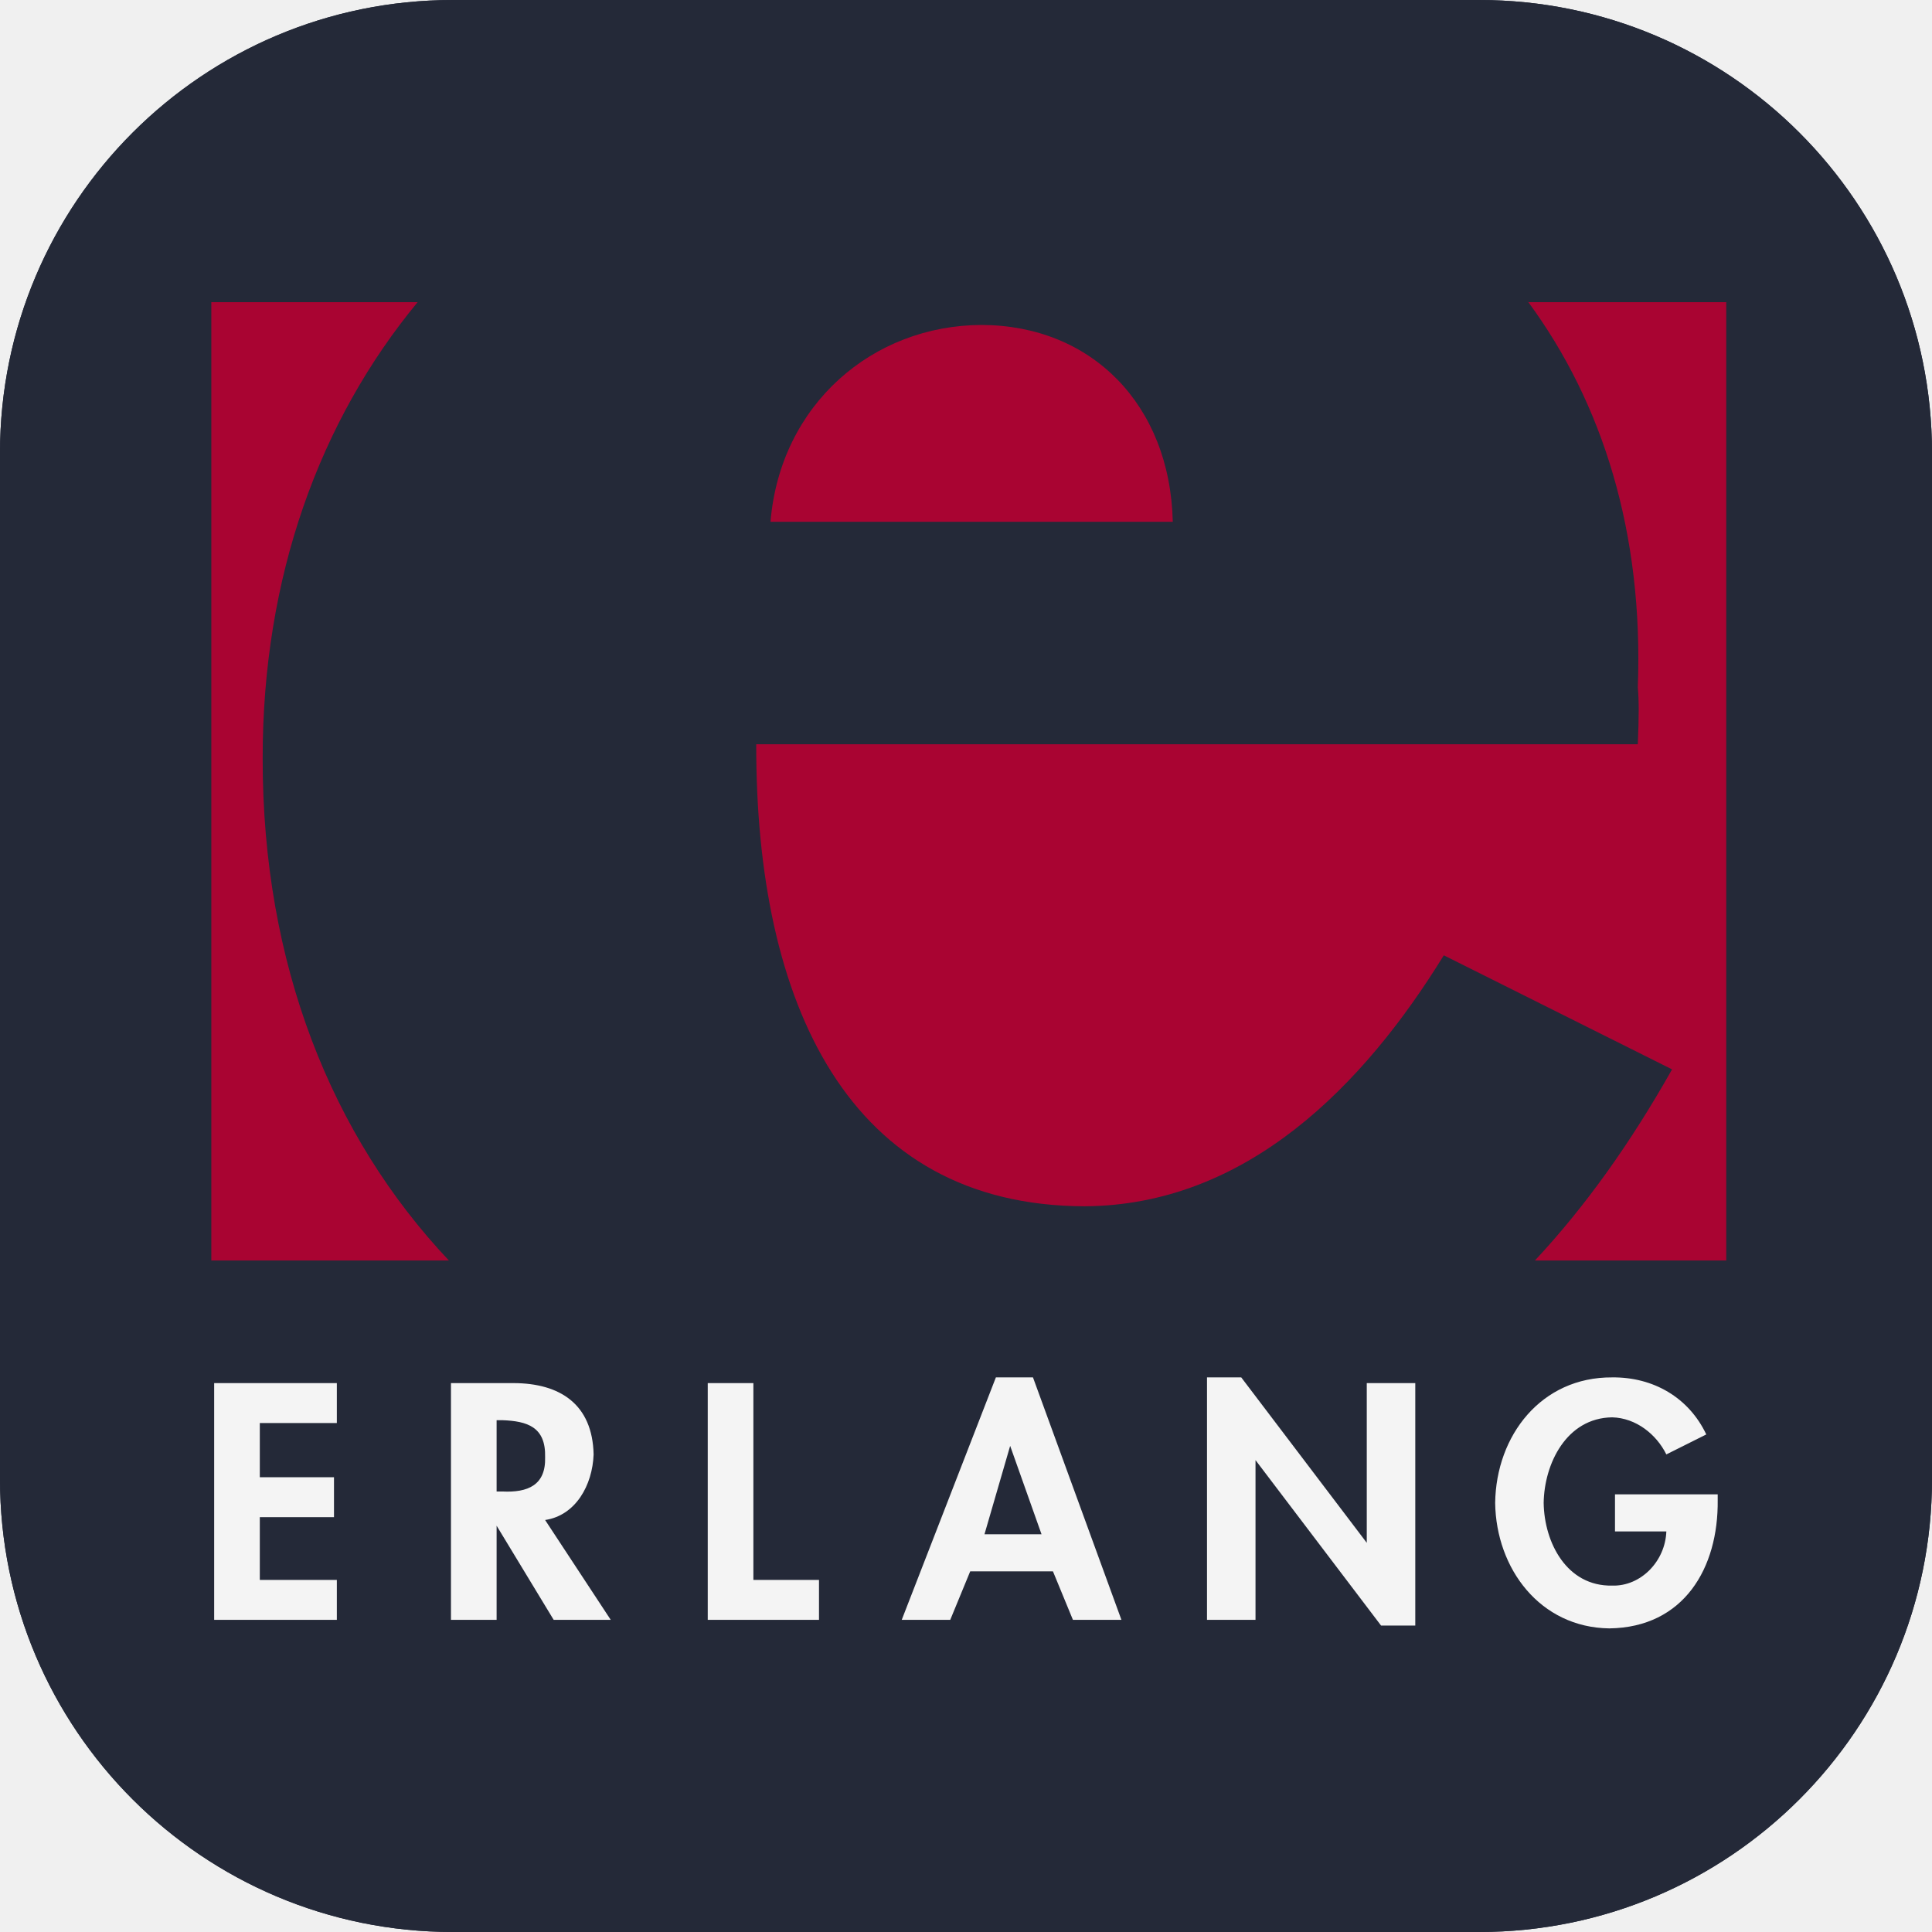
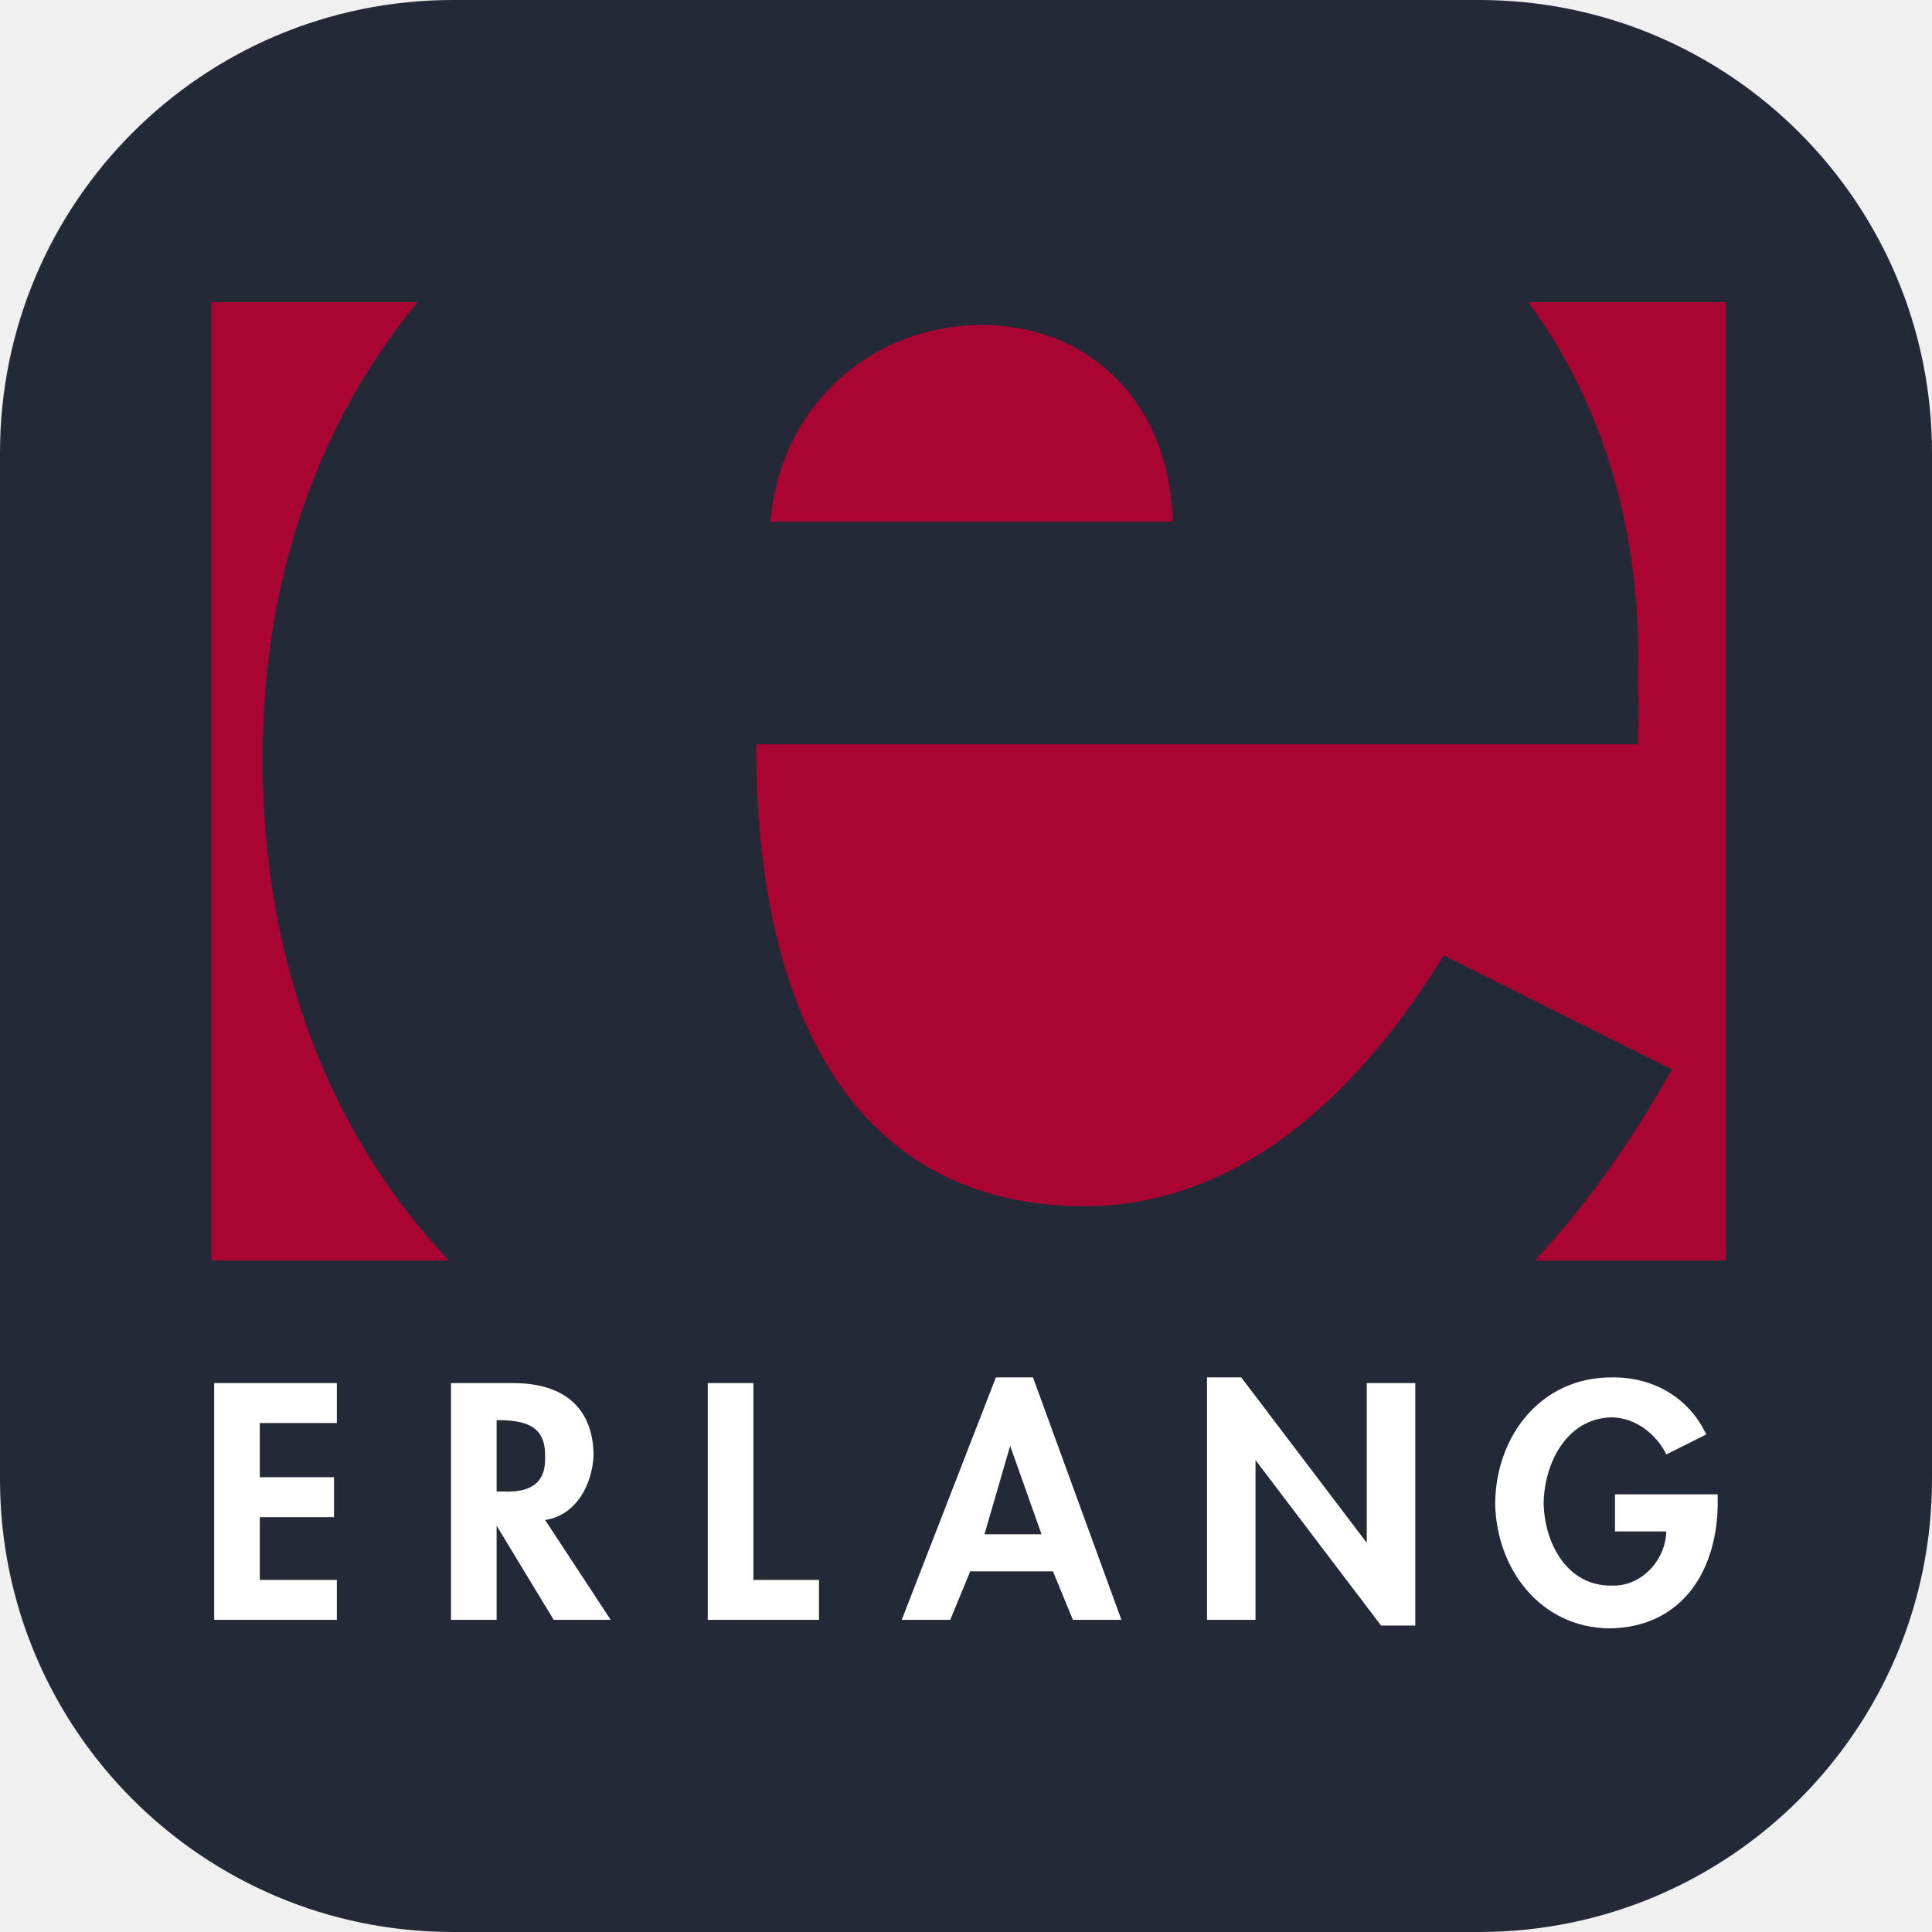
<svg xmlns="http://www.w3.org/2000/svg" width="256" height="256" viewBox="0 0 256 256" fill="none" id="erlang">
  <style>
#erlang {
-     rect {fill: #242938}
-     path.text {fill: #F4F4F4}
- 
+     path.rect {fill: #242938}
+     
    @media (prefers-color-scheme: light) {
        rect {fill: #F4F2ED}
-         path.text {fill: #231F20}
+         path[fill="white"] {fill:black} 
    }
}
</style>
  <rect width="256" height="256" rx="60" fill="#242938" />
-   <path d="M196 0H60C26.863 0 0 26.863 0 60V196C0 229.137 26.863 256 60 256H196C229.137 256 256 229.137 256 196V60C256 26.863 229.137 0 196 0Z" fill="#242938" />
  <path d="M59.477 167.016C43.898 150.511 34.782 127.71 34.805 100.505C34.784 76.446 42.345 55.766 55.344 40.03L55.324 40.038H28V167.018H59.459L59.477 167.016ZM203.38 167.027C210.092 159.84 216.106 151.377 221.556 141.698L191.313 126.582C180.691 143.844 165.158 159.732 143.68 159.838C112.42 159.732 100.138 133.01 100.205 98.615H217.019C217.175 94.732 217.175 92.926 217.019 91.057C217.782 70.595 212.357 53.395 202.488 40L202.437 40.038H228.738V167.018H203.323L203.38 167.027ZM102.096 69.138C103.389 53.565 115.67 43.093 130.07 43.061C144.569 43.093 155.044 53.565 155.399 69.138H102.096Z" fill="#A90432" />
-   <path class="text" d="M44.634 188.56V183.269H28.378V214.636H44.634V209.345H34.426V201.031H44.255V195.74H34.426V188.56H44.634ZM72.23 201.409C76.283 200.807 78.508 196.794 78.657 192.717C78.508 186.048 74.184 183.289 68.072 183.269H59.755V214.636H65.804V202.165L73.365 214.636H80.925L72.23 201.409ZM65.804 188.182H66.56C69.86 188.306 72.337 189.059 72.23 193.095C72.337 196.794 69.944 197.797 66.56 197.63H65.804V188.182ZM99.827 183.269H93.779V214.636H108.522V209.345H99.827V183.269ZM139.521 208.211L142.167 214.636H148.594L136.875 182.513H131.96L119.485 214.636H125.912L128.558 208.211H139.521ZM138.009 203.299H130.448L133.851 191.584L138.009 203.299ZM159.935 214.636H166.362V193.473L182.996 215.392H187.532V183.269H181.105V204.433L164.472 182.513H159.935V214.636ZM213.995 198.008V202.921H220.799C220.658 206.869 217.425 210.214 213.617 210.101C207.602 210.214 204.621 204.403 204.544 199.141C204.621 193.95 207.56 187.888 213.617 187.804C216.795 187.888 219.483 190.062 220.799 192.717L226.092 190.071C223.764 185.17 219.063 182.453 213.617 182.513C204.243 182.453 198.24 190.187 198.117 199.141C198.24 207.873 204.075 215.65 213.239 215.77C223.135 215.65 227.711 207.747 227.604 198.763V198.008H213.995Z" fill="#F4F4F4" />
+   <path d="M44.634 188.56V183.269H28.378V214.636H44.634V209.345H34.426V201.031H44.255V195.74H34.426V188.56H44.634ZM72.23 201.409C76.283 200.807 78.508 196.794 78.657 192.717C78.508 186.048 74.184 183.289 68.072 183.269H59.755V214.636H65.804V202.165L73.365 214.636H80.925L72.23 201.409ZM65.804 188.182H66.56C69.86 188.306 72.337 189.059 72.23 193.095C72.337 196.794 69.944 197.797 66.56 197.63H65.804V188.182ZM99.827 183.269H93.779V214.636H108.522V209.345H99.827V183.269ZM139.521 208.211L142.167 214.636H148.594L136.875 182.513H131.96L119.485 214.636H125.912L128.558 208.211H139.521ZM138.009 203.299H130.448L133.851 191.584L138.009 203.299ZM159.935 214.636H166.362V193.473L182.996 215.392H187.532V183.269H181.105V204.433L164.472 182.513H159.935V214.636ZM213.995 198.008V202.921H220.799C220.658 206.869 217.425 210.214 213.617 210.101C207.602 210.214 204.621 204.403 204.544 199.141C204.621 193.95 207.56 187.888 213.617 187.804C216.795 187.888 219.483 190.062 220.799 192.717L226.092 190.071C223.764 185.17 219.063 182.453 213.617 182.513C204.243 182.453 198.24 190.187 198.117 199.141C198.24 207.873 204.075 215.65 213.239 215.77C223.135 215.65 227.711 207.747 227.604 198.763V198.008H213.995Z" fill="white" />
</svg>
